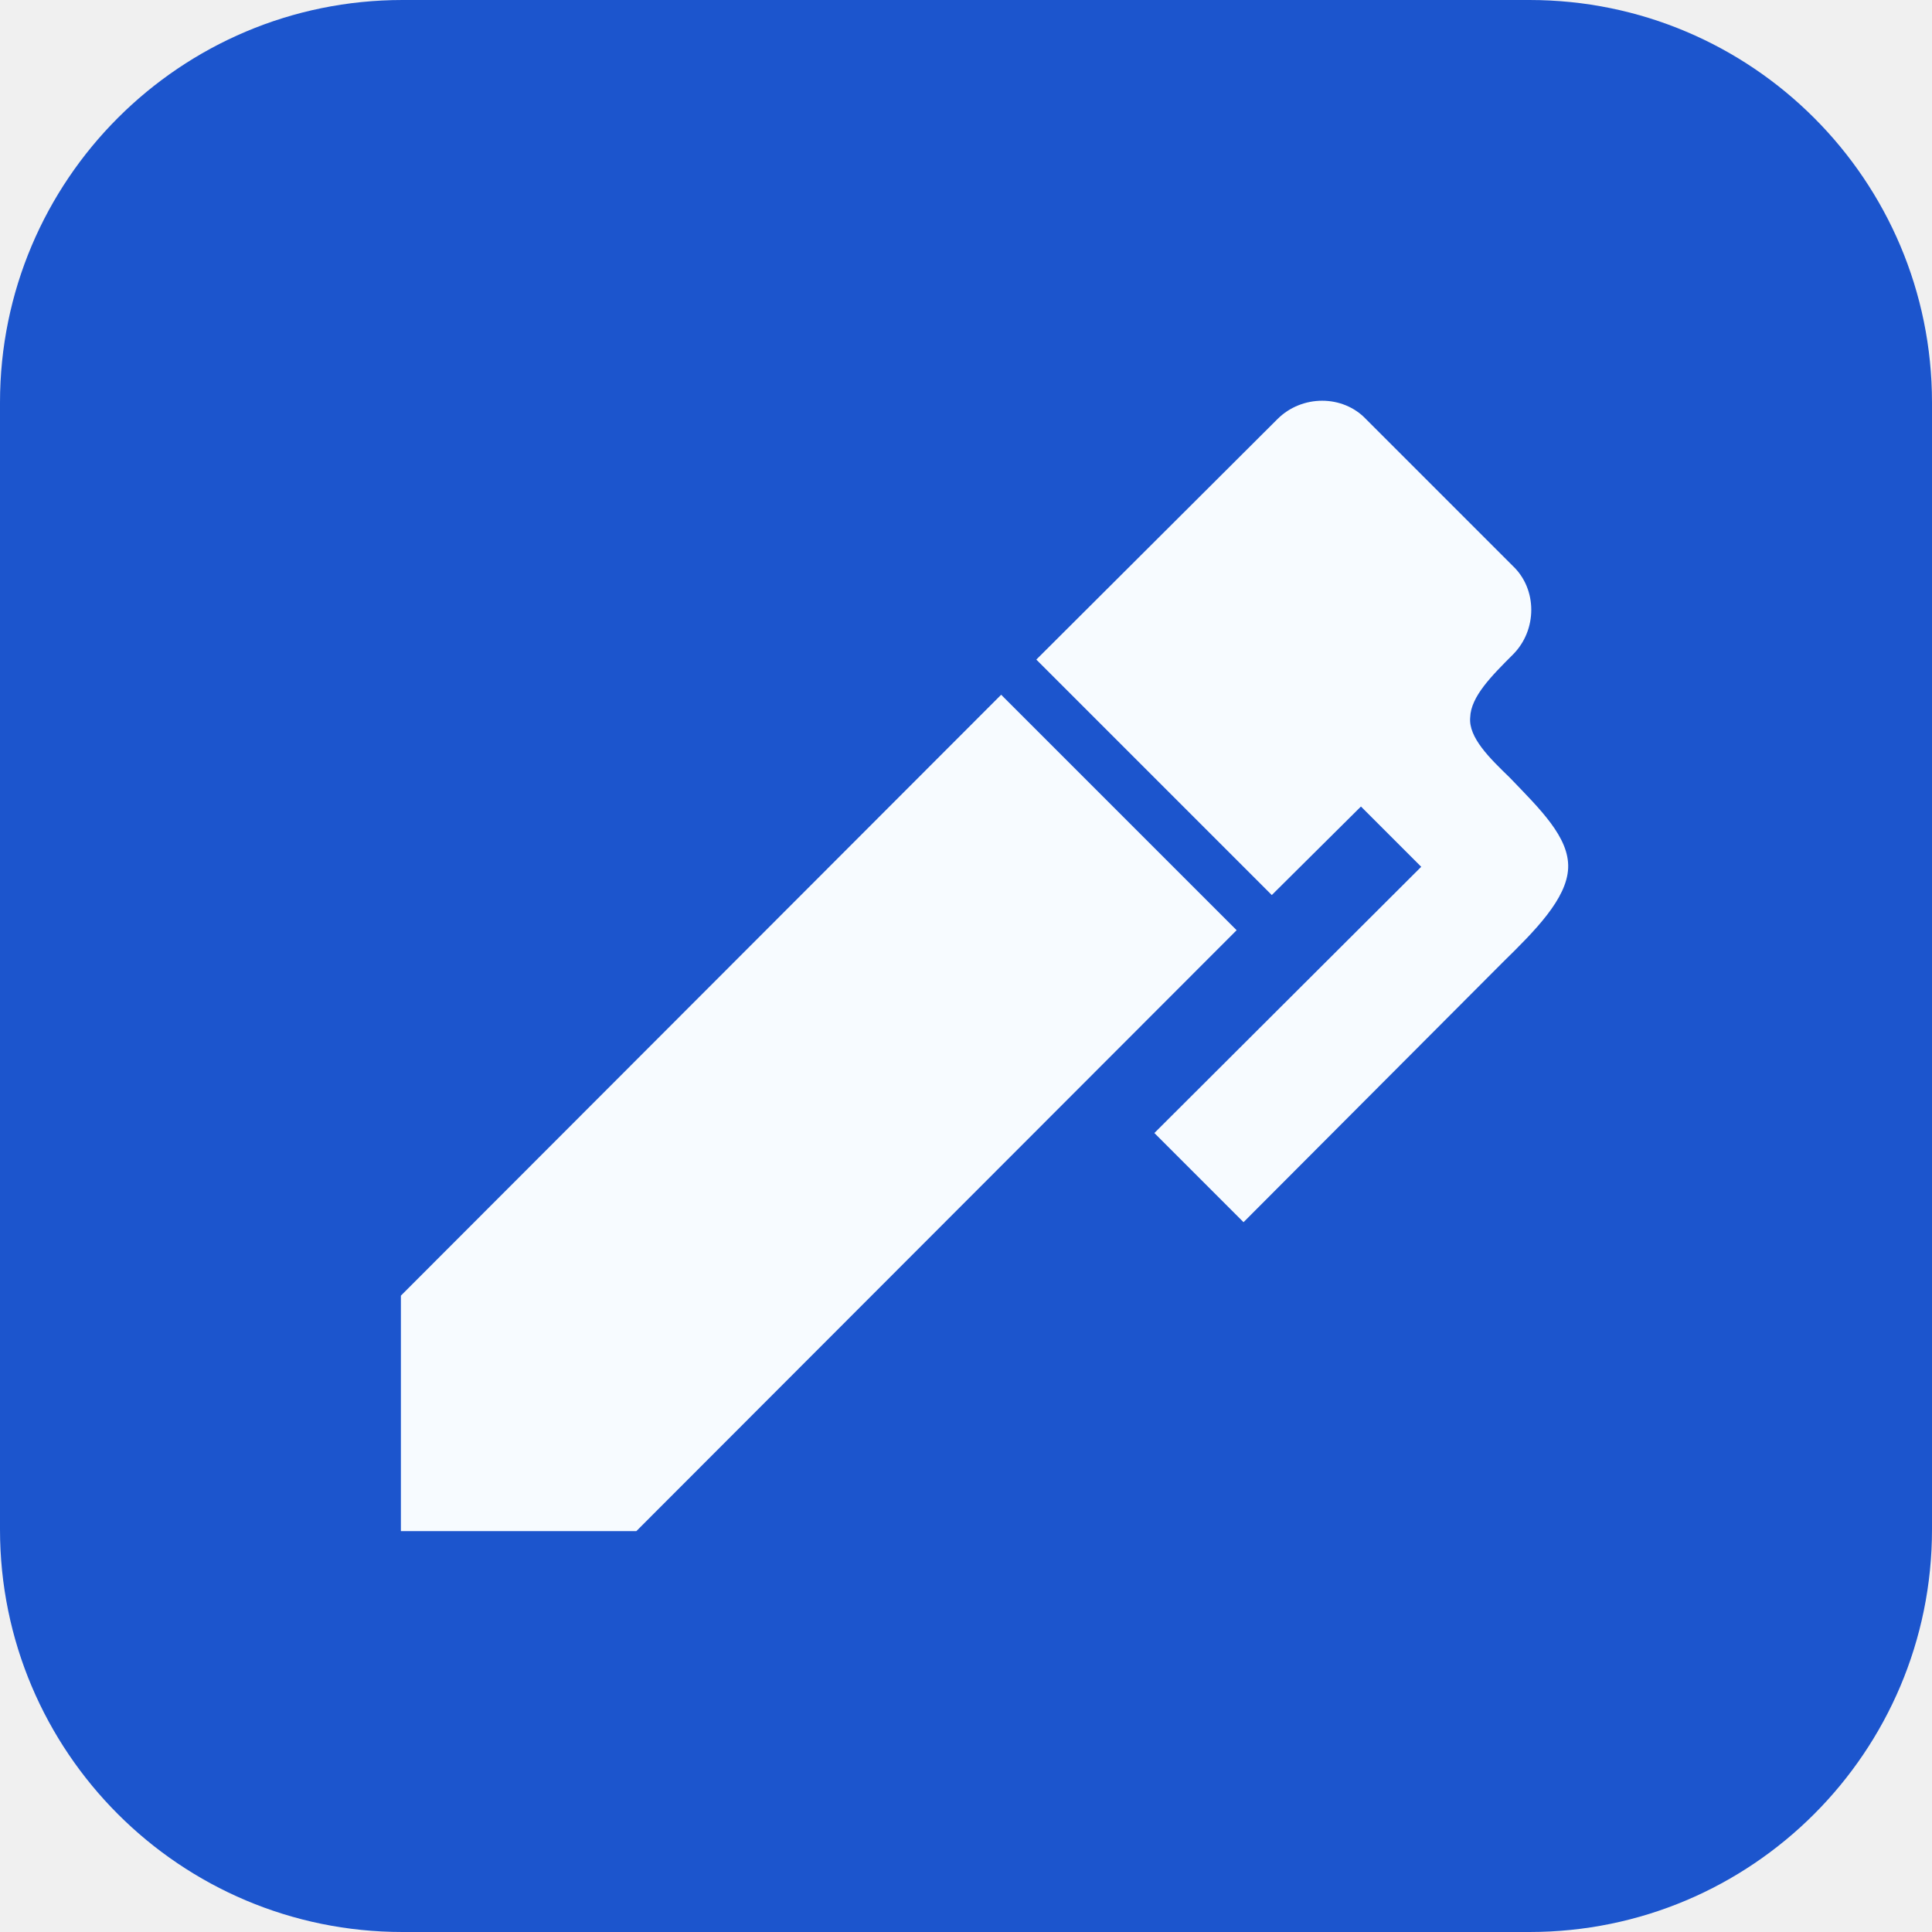
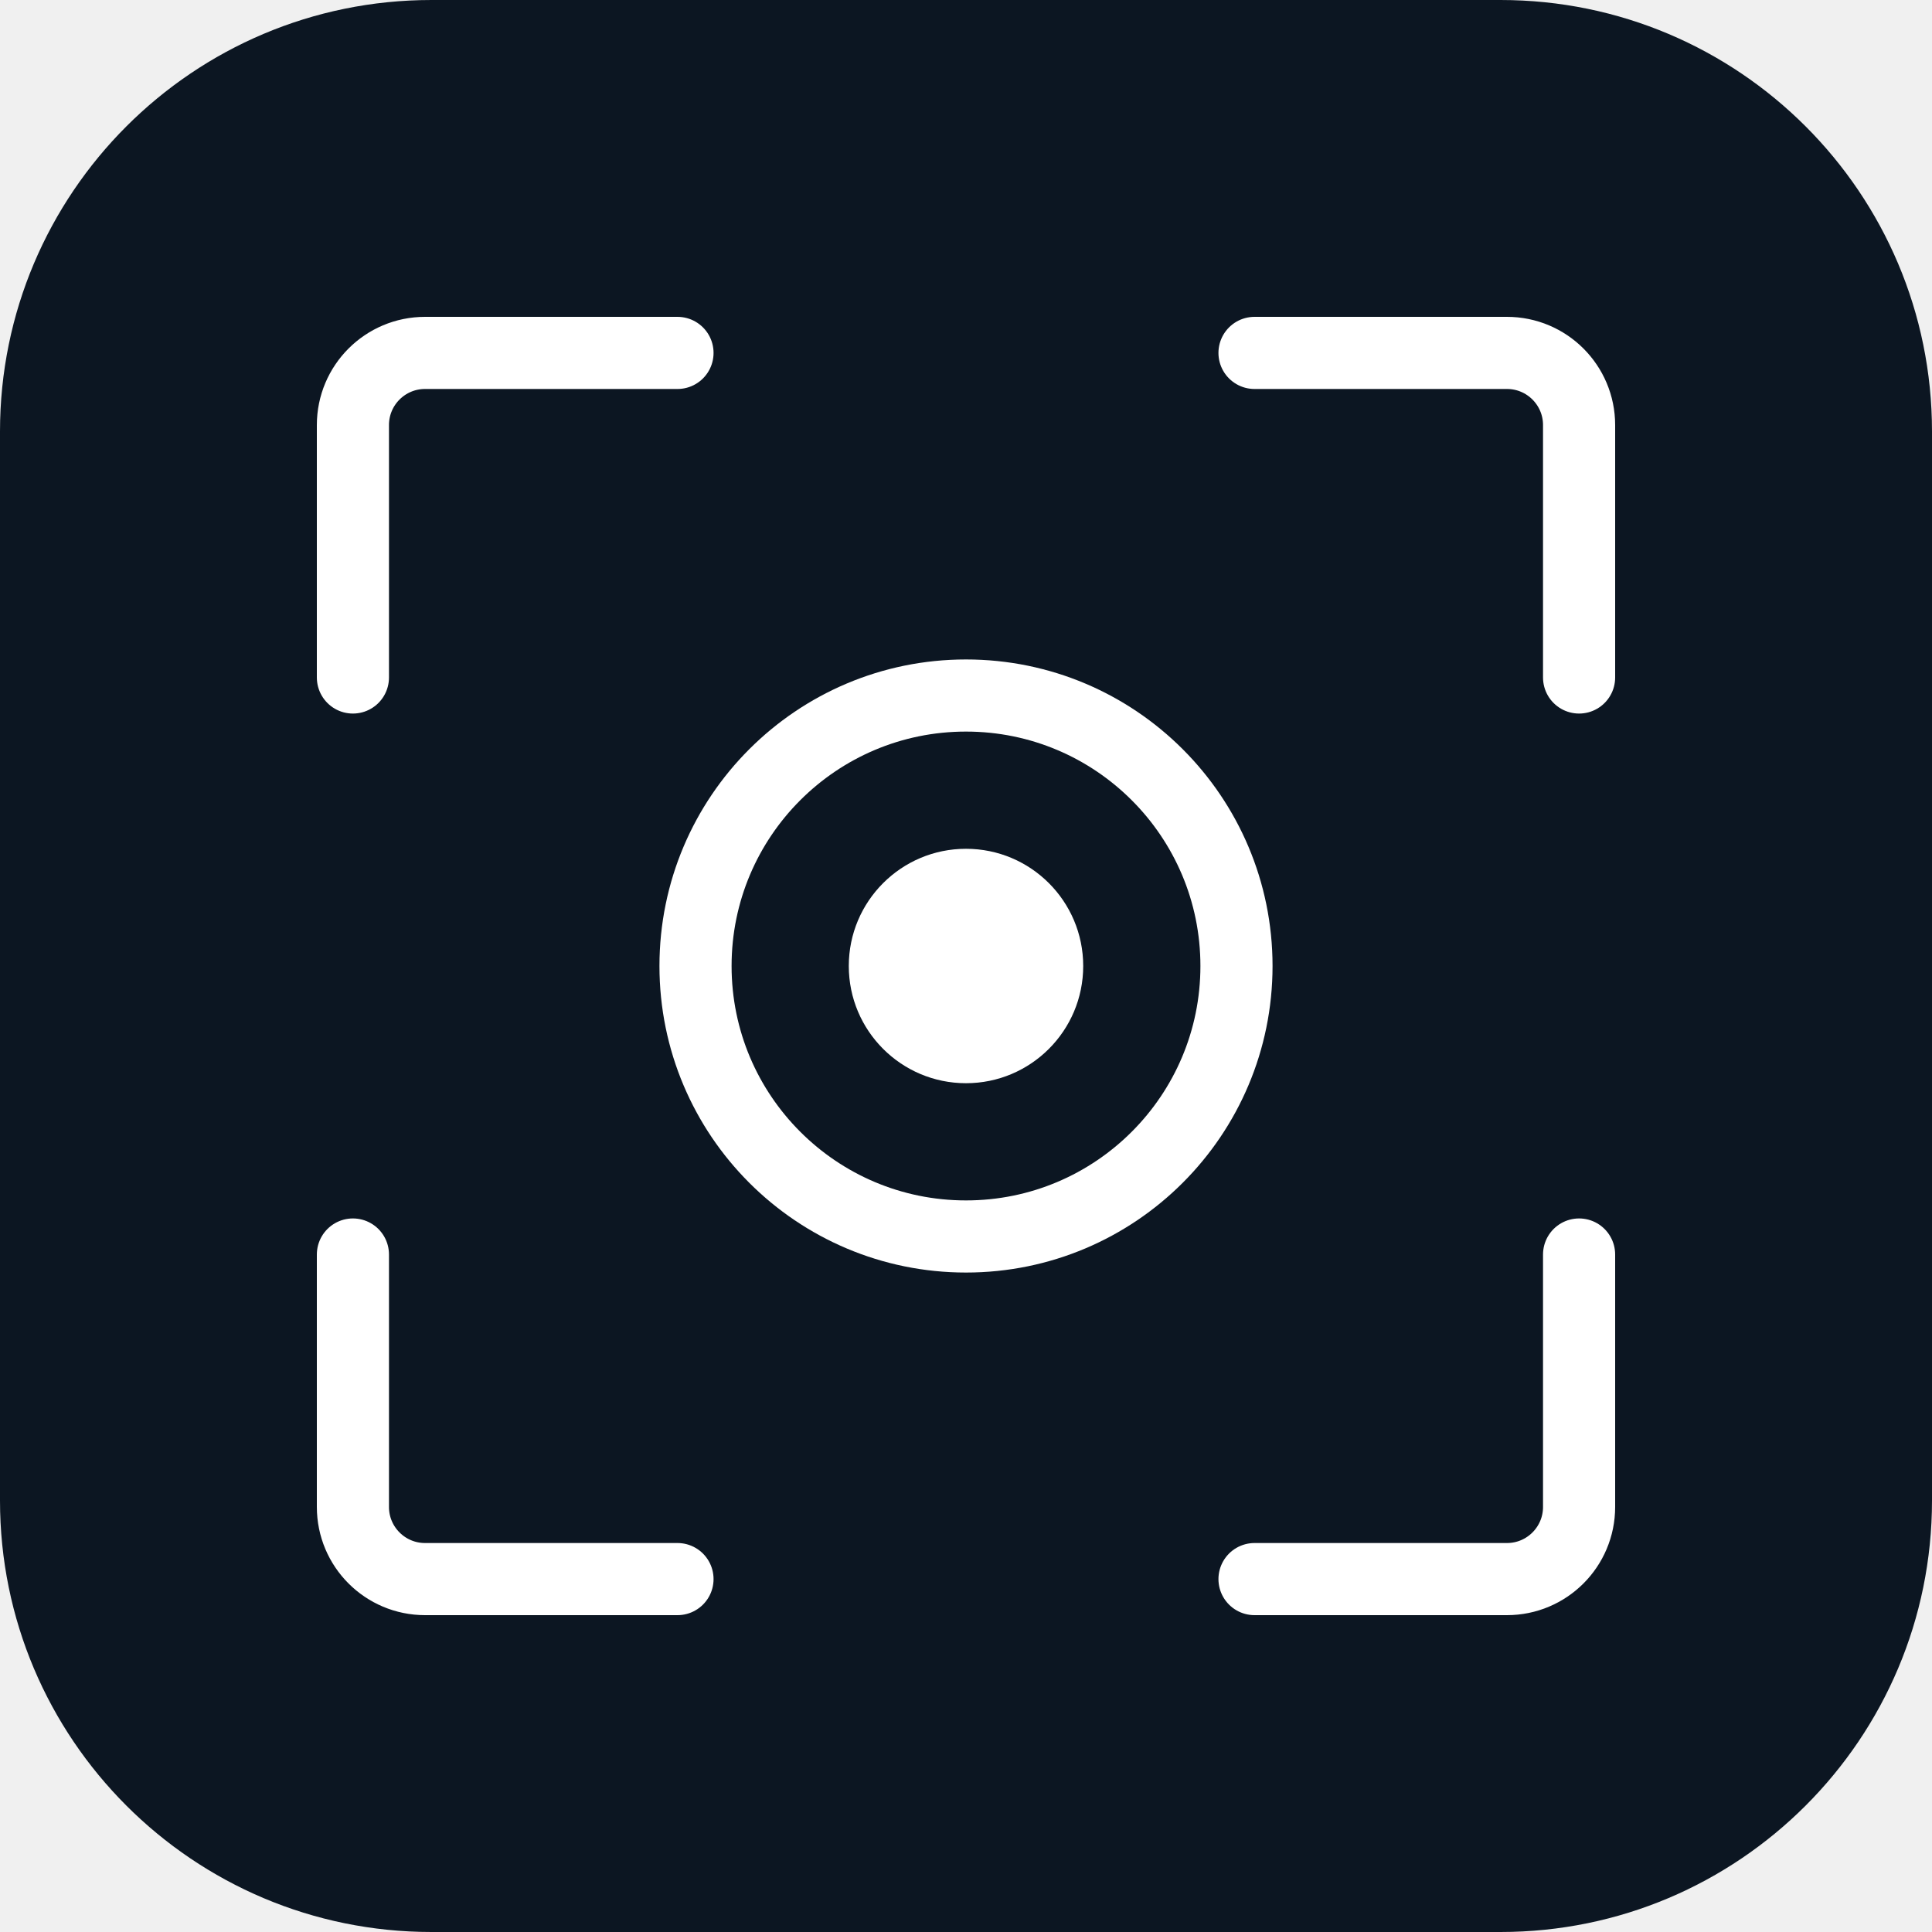
- <svg xmlns="http://www.w3.org/2000/svg" viewBox="0 0 24 24" role="img" aria-labelledby="title">
-   <rect width="24" height="24" rx="5" fill="#1c55cd" />
-   <path fill="#f7fbff" transform="translate(2.64 2.64) scale(.78)" d="M20.71 7.04c-.34.34-.67.67-.68 1-.03.32.31.65.63.96.48.5.95.95.93 1.44-.02.49-.53 1-1.04 1.5l-4.13 4.14L15 14.66l4.25-4.24-.96-.96-1.42 1.41-3.75-3.75 3.84-3.83c.39-.39 1.04-.39 1.41 0l2.34 2.34c.39.37.39 1.02 0 1.41M3 17.25l9.56-9.57 3.75 3.75L6.75 21H3z" />
+ <svg xmlns="http://www.w3.org/2000/svg" viewBox="0 0 120 120" role="img" aria-labelledby="title">
+   <rect width="120" height="120" rx="26.8" fill="#0C1622" />
+   <g transform="translate(60,60) scale(1.12)">
+     <g stroke="#FFFFFF" stroke-width="4" stroke-linecap="round" fill="none">
+       <path d="M-34,-16 L-34,-30 A4,4 0 0 1 -30,-34 L-16,-34" />
+       <path d="M16,-34 L30,-34 A4,4 0 0 1 34,-30 L34,-16" />
+       <path d="M34,16 L34,30 A4,4 0 0 1 30,34 L16,34" />
+       <path d="M-16,34 L-30,34 A4,4 0 0 1 -34,30 L-34,16" />
+     </g>
+     <circle r="15" fill="none" stroke="#FFFFFF" stroke-width="4" />
+     <circle r="6.5" fill="#FFFFFF" />
+   </g>
</svg>
